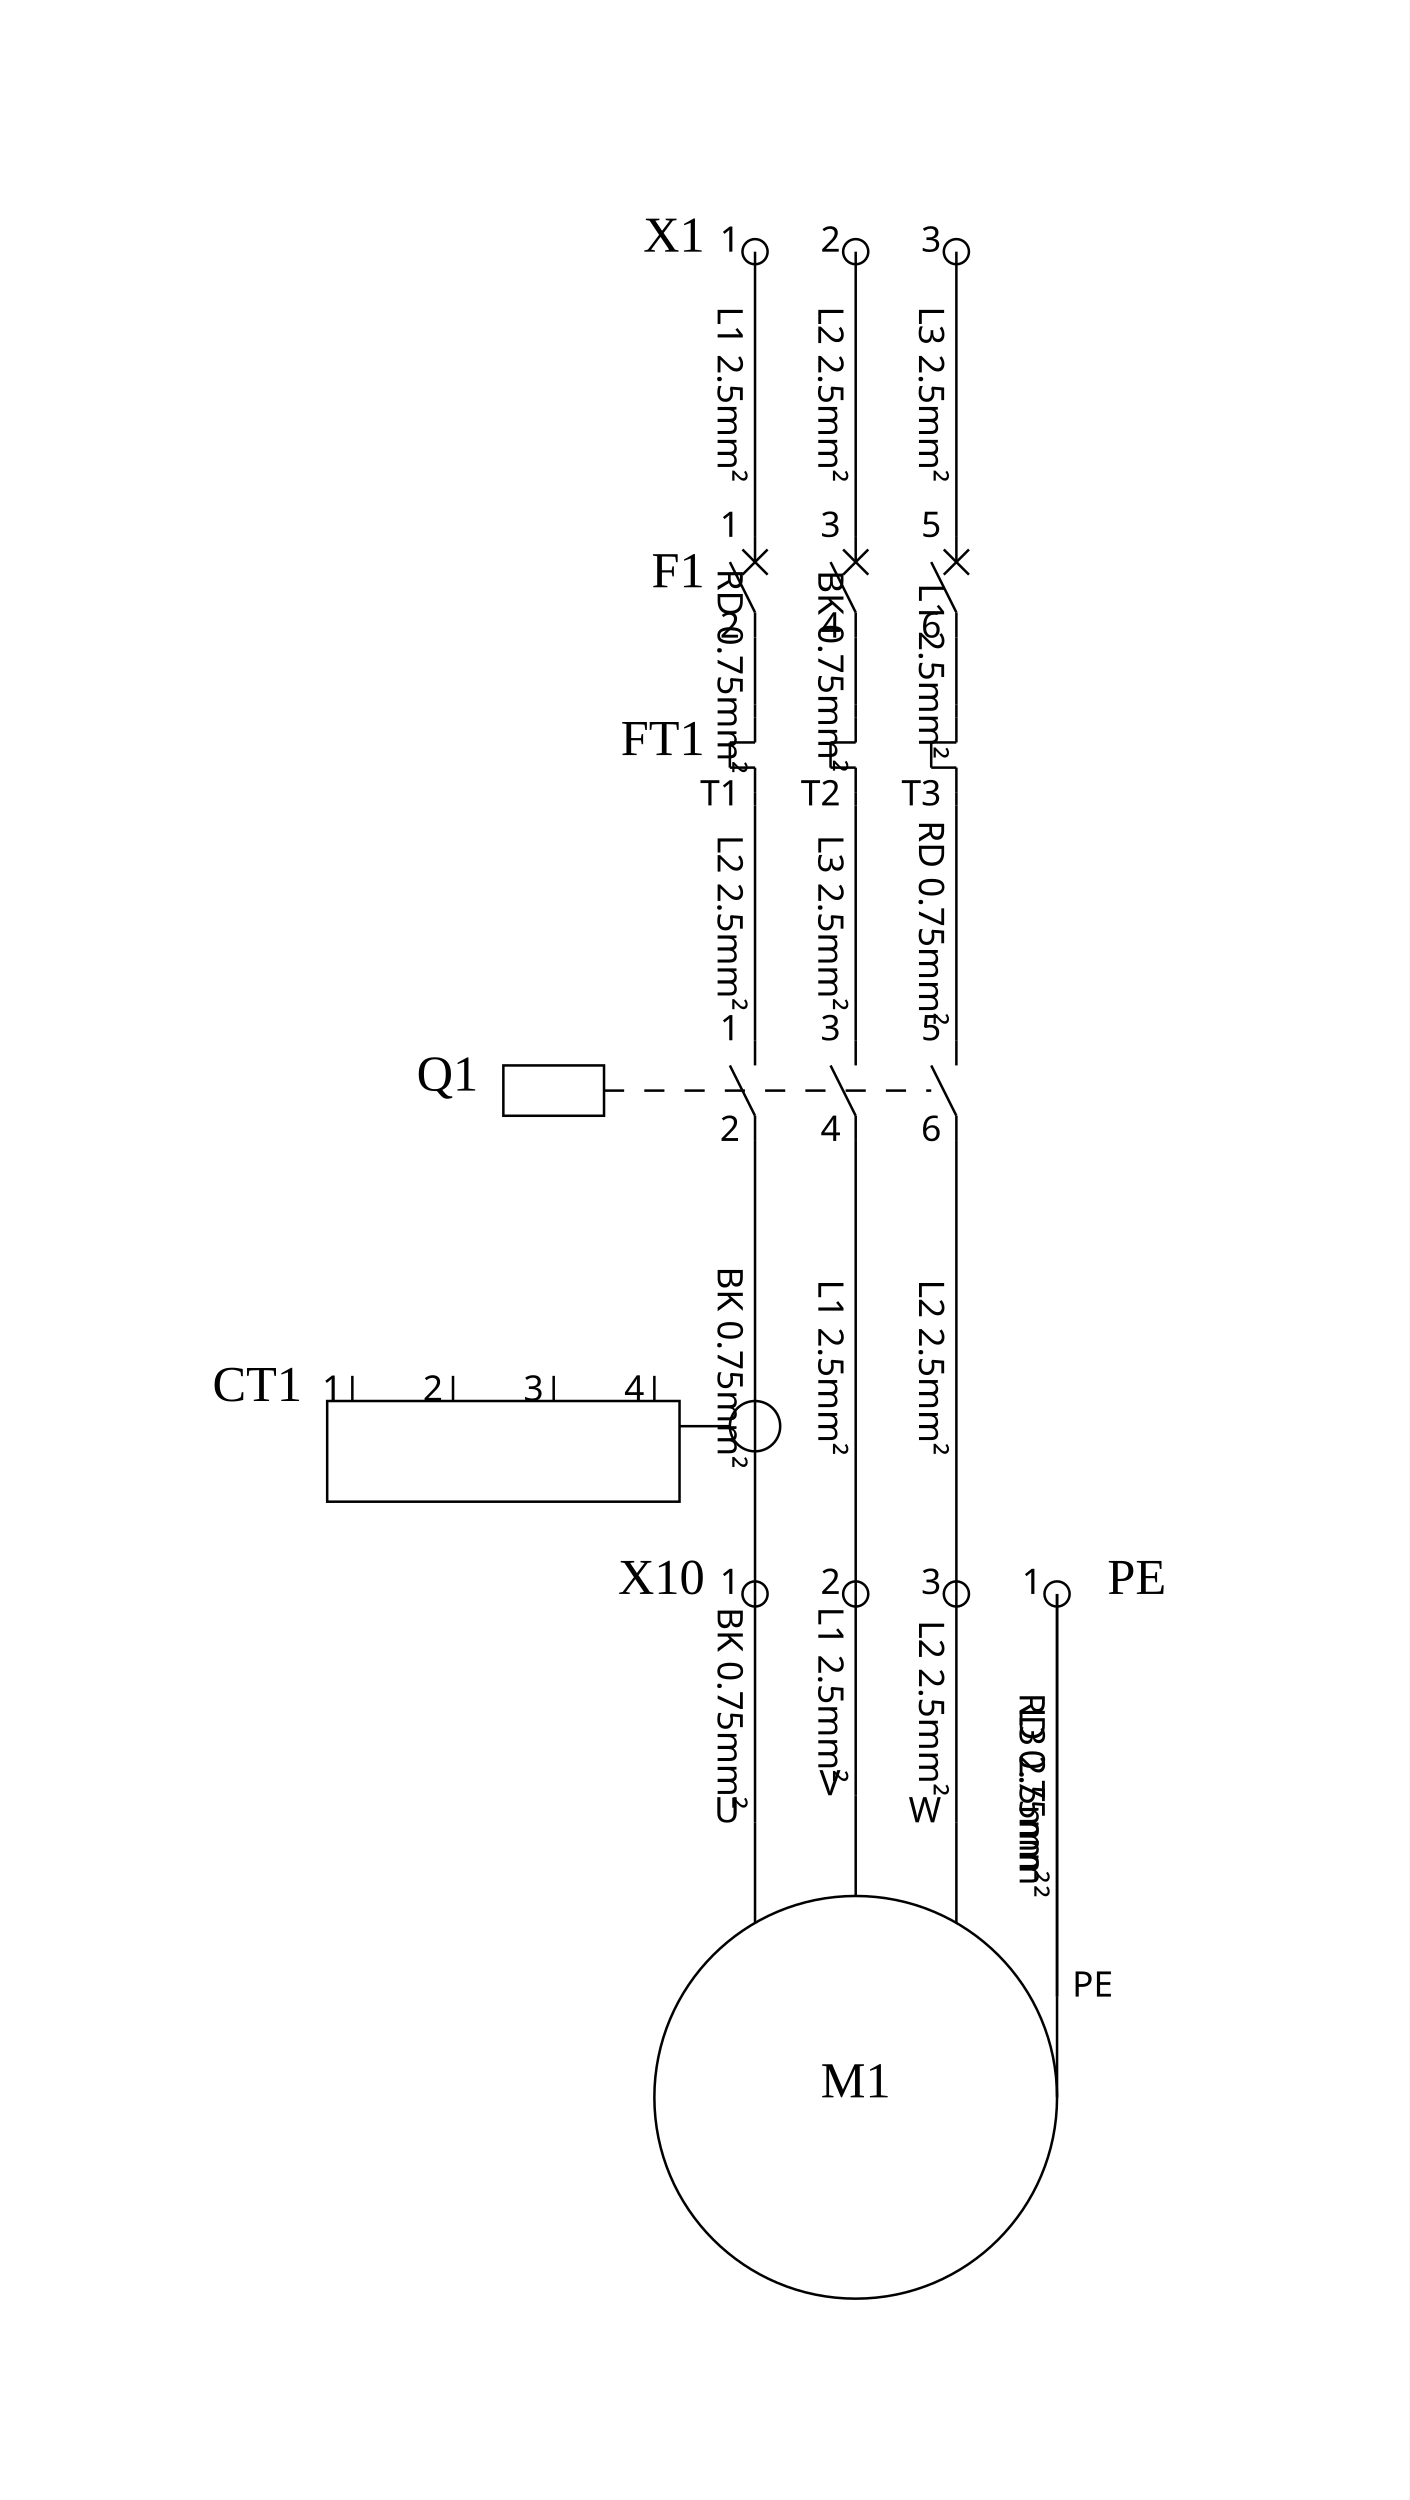
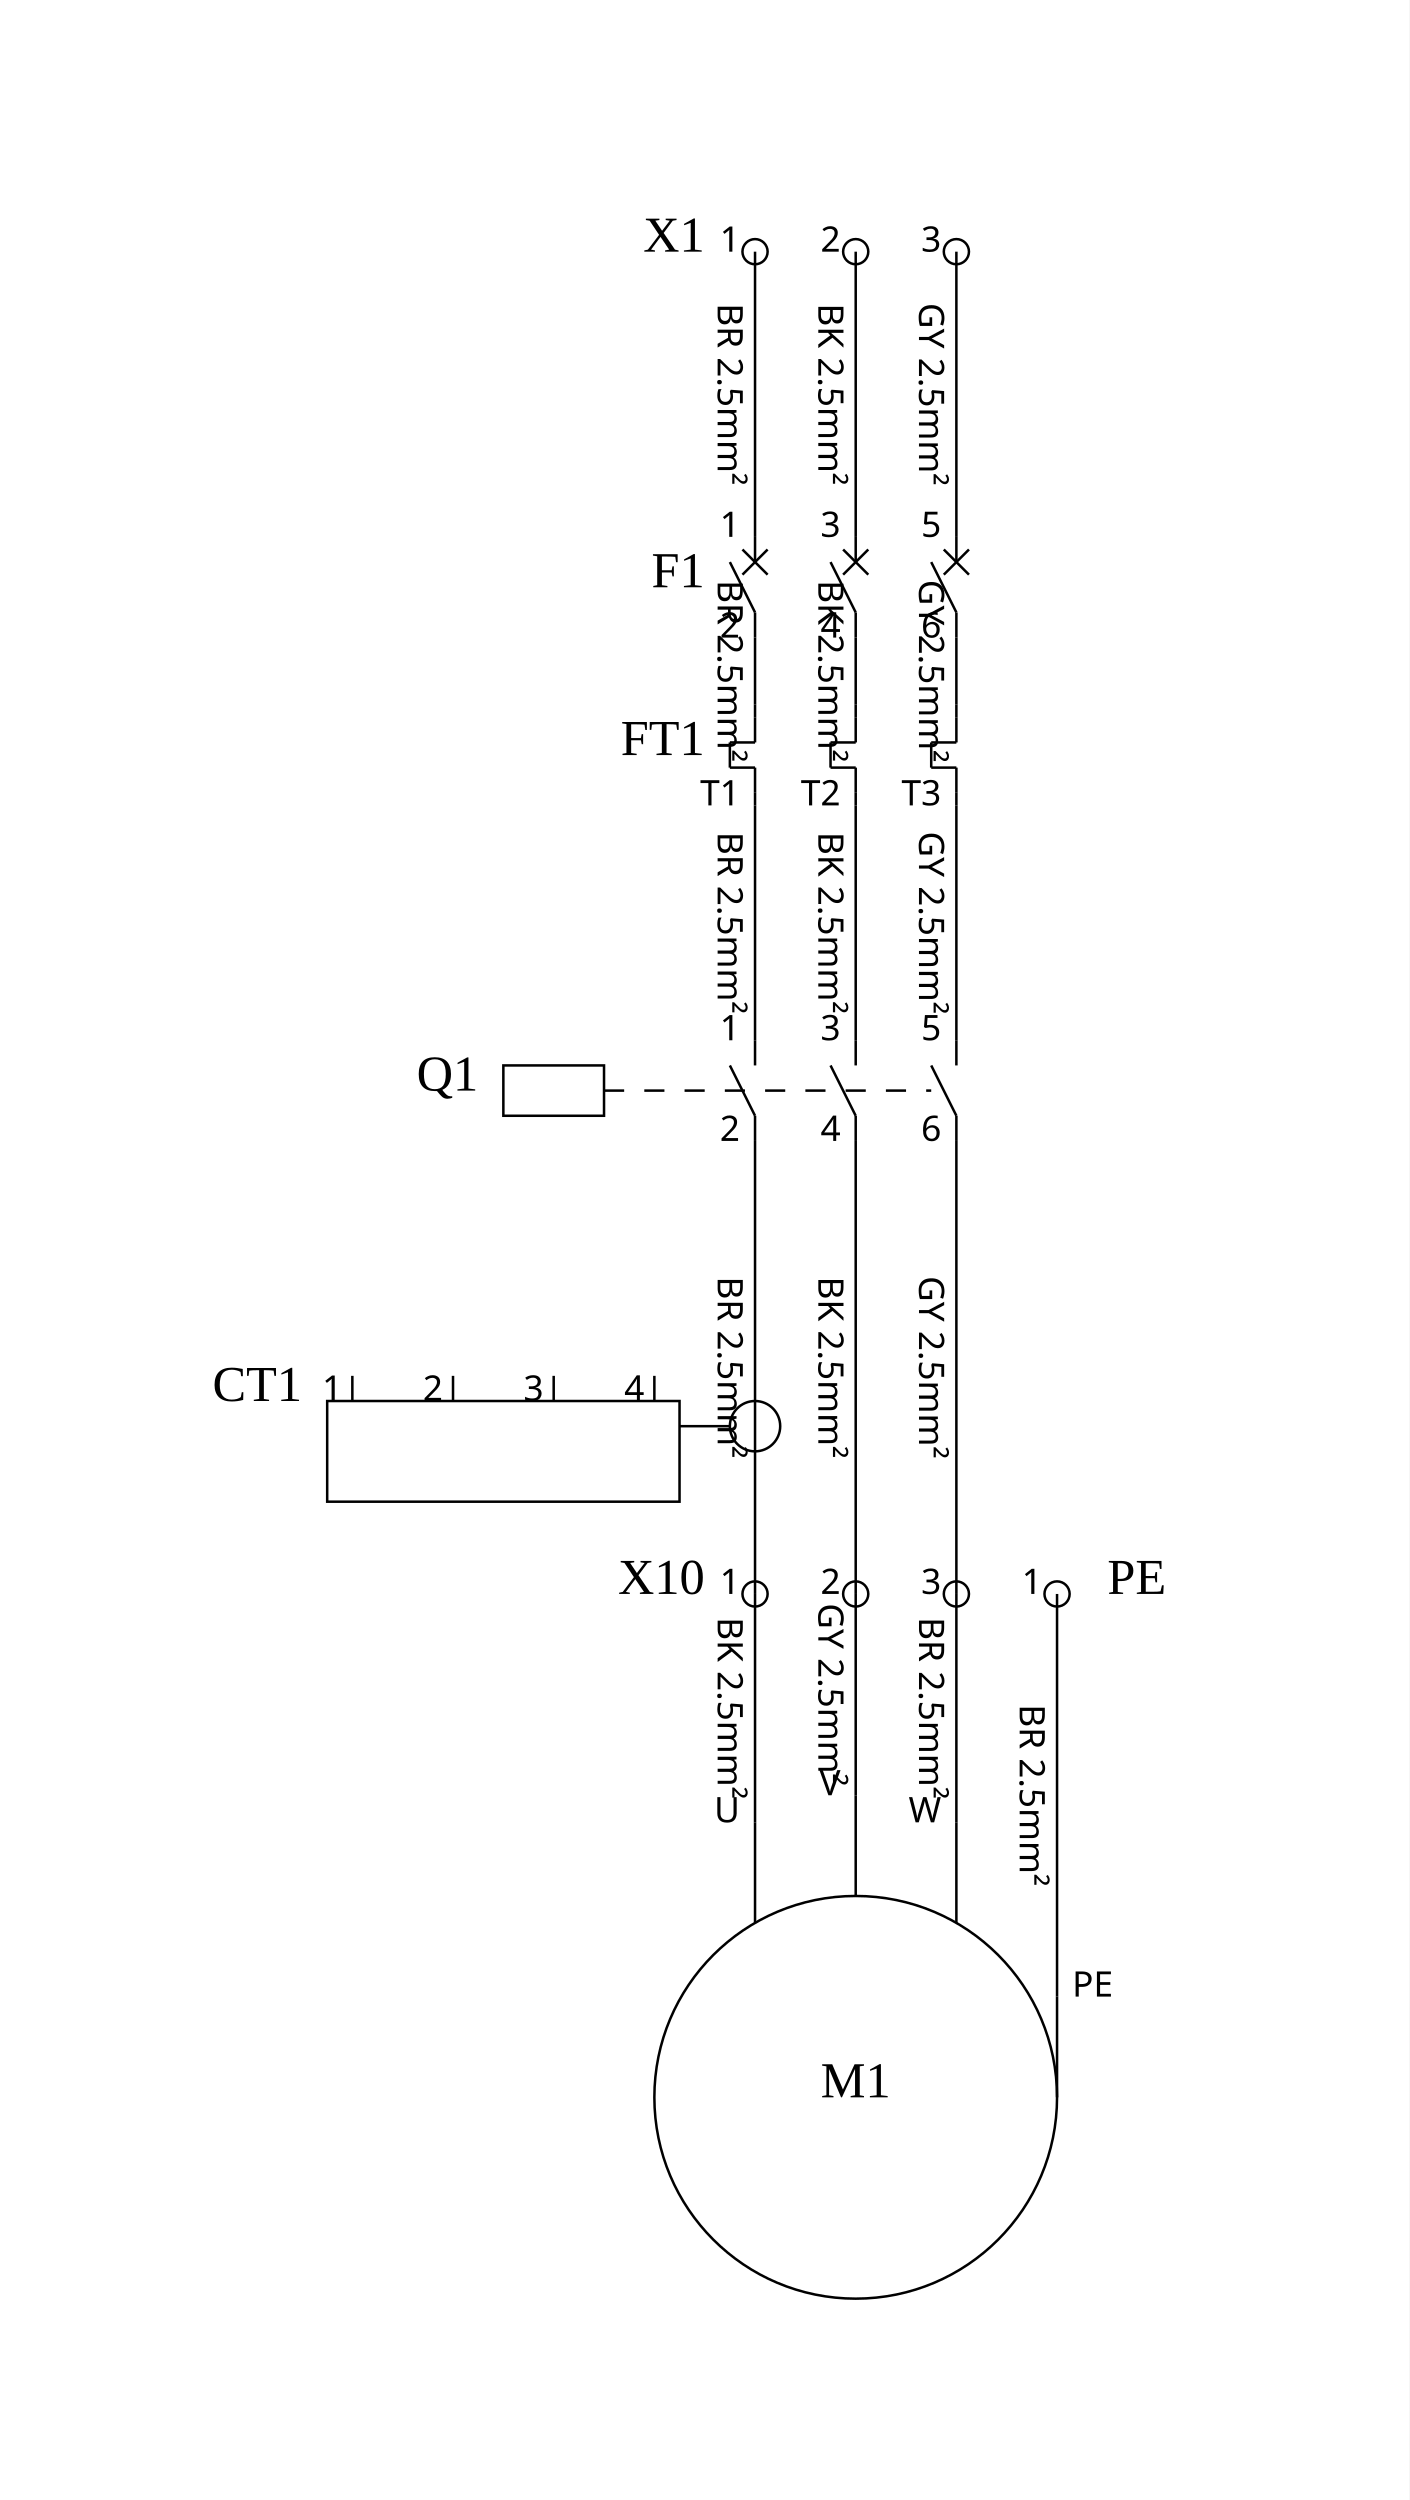
<svg xmlns="http://www.w3.org/2000/svg" width="140.0mm" height="248.333mm" viewBox="-75.0 -25 140.0 248.333">
  <rect x="-75.0" y="-25" width="140.0" height="248.333" fill="white" />
  <g>
    <g class="symbol">
      <circle cx="0.0" cy="0" r="1.25" style="stroke:black;stroke-width:0.25;fill:none" />
      <text x="-5.0" y="0" text-anchor="end" dominant-baseline="auto" font-size="5.0" style="stroke:none;stroke-width:1.0;fill:black;font-family:Times New Roman">X1</text>
      <text x="-1.5" y="0.0" text-anchor="end" dominant-baseline="auto" font-size="3.5" style="stroke:none;stroke-width:1.0;fill:black;font-family:sans-serif">1</text>
      <circle cx="10.0" cy="0" r="1.25" style="stroke:black;stroke-width:0.25;fill:none" />
      <text x="8.5" y="0.0" text-anchor="end" dominant-baseline="auto" font-size="3.5" style="stroke:none;stroke-width:1.0;fill:black;font-family:sans-serif">2</text>
      <circle cx="20.0" cy="0" r="1.25" style="stroke:black;stroke-width:0.25;fill:none" />
      <text x="18.5" y="0.0" text-anchor="end" dominant-baseline="auto" font-size="3.5" style="stroke:none;stroke-width:1.0;fill:black;font-family:sans-serif">3</text>
    </g>
    <g class="symbol">
      <line x1="0.0" y1="28.333" x2="0.0" y2="30.833" style="stroke:black;stroke-width:0.25;fill:none" />
      <line x1="0.0" y1="35.833" x2="0.0" y2="38.333" style="stroke:black;stroke-width:0.25;fill:none" />
      <line x1="0.0" y1="35.833" x2="-2.5" y2="30.833" style="stroke:black;stroke-width:0.25;fill:none" />
      <line x1="-1.25" y1="29.583" x2="1.25" y2="32.083" style="stroke:black;stroke-width:0.25;fill:none" />
      <line x1="-1.25" y1="32.083" x2="1.25" y2="29.583" style="stroke:black;stroke-width:0.25;fill:none" />
      <text x="-5.0" y="33.333" text-anchor="end" dominant-baseline="auto" font-size="5.0" style="stroke:none;stroke-width:1.0;fill:black;font-family:Times New Roman">F1</text>
      <text x="-1.5" y="28.333" text-anchor="end" dominant-baseline="auto" font-size="3.5" style="stroke:none;stroke-width:1.0;fill:black;font-family:sans-serif">1</text>
      <text x="-1.5" y="38.333" text-anchor="end" dominant-baseline="auto" font-size="3.5" style="stroke:none;stroke-width:1.0;fill:black;font-family:sans-serif">2</text>
      <line x1="10.0" y1="28.333" x2="10.0" y2="30.833" style="stroke:black;stroke-width:0.25;fill:none" />
      <line x1="10.0" y1="35.833" x2="10.0" y2="38.333" style="stroke:black;stroke-width:0.25;fill:none" />
      <line x1="10.0" y1="35.833" x2="7.5" y2="30.833" style="stroke:black;stroke-width:0.25;fill:none" />
      <line x1="8.75" y1="29.583" x2="11.25" y2="32.083" style="stroke:black;stroke-width:0.25;fill:none" />
      <line x1="8.75" y1="32.083" x2="11.25" y2="29.583" style="stroke:black;stroke-width:0.25;fill:none" />
      <text x="8.5" y="28.333" text-anchor="end" dominant-baseline="auto" font-size="3.5" style="stroke:none;stroke-width:1.0;fill:black;font-family:sans-serif">3</text>
      <text x="8.5" y="38.333" text-anchor="end" dominant-baseline="auto" font-size="3.5" style="stroke:none;stroke-width:1.0;fill:black;font-family:sans-serif">4</text>
      <line x1="20.0" y1="28.333" x2="20.0" y2="30.833" style="stroke:black;stroke-width:0.25;fill:none" />
      <line x1="20.0" y1="35.833" x2="20.0" y2="38.333" style="stroke:black;stroke-width:0.25;fill:none" />
      <line x1="20.0" y1="35.833" x2="17.5" y2="30.833" style="stroke:black;stroke-width:0.25;fill:none" />
      <line x1="18.75" y1="29.583" x2="21.25" y2="32.083" style="stroke:black;stroke-width:0.25;fill:none" />
      <line x1="18.75" y1="32.083" x2="21.25" y2="29.583" style="stroke:black;stroke-width:0.25;fill:none" />
      <text x="18.5" y="28.333" text-anchor="end" dominant-baseline="auto" font-size="3.5" style="stroke:none;stroke-width:1.0;fill:black;font-family:sans-serif">5</text>
      <text x="18.5" y="38.333" text-anchor="end" dominant-baseline="auto" font-size="3.5" style="stroke:none;stroke-width:1.0;fill:black;font-family:sans-serif">6</text>
    </g>
    <g class="symbol">
      <line x1="0.0" y1="45.0" x2="0.0" y2="46.25" style="stroke:black;stroke-width:0.25;fill:none" />
      <line x1="0.0" y1="46.25" x2="0.0" y2="48.75" style="stroke:black;stroke-width:0.25;fill:none" />
      <line x1="0.0" y1="48.75" x2="-2.5" y2="48.75" style="stroke:black;stroke-width:0.25;fill:none" />
      <line x1="-2.5" y1="48.75" x2="-2.5" y2="51.25" style="stroke:black;stroke-width:0.25;fill:none" />
      <line x1="-2.5" y1="51.25" x2="0.0" y2="51.25" style="stroke:black;stroke-width:0.25;fill:none" />
      <line x1="0.0" y1="51.25" x2="0.0" y2="53.75" style="stroke:black;stroke-width:0.25;fill:none" />
      <line x1="0.0" y1="53.75" x2="0.0" y2="55.0" style="stroke:black;stroke-width:0.25;fill:none" />
      <text x="-5.0" y="50.0" text-anchor="end" dominant-baseline="auto" font-size="5.0" style="stroke:none;stroke-width:1.0;fill:black;font-family:Times New Roman">FT1</text>
      <text x="-1.5" y="55.0" text-anchor="end" dominant-baseline="auto" font-size="3.5" style="stroke:none;stroke-width:1.0;fill:black;font-family:sans-serif">T1</text>
      <line x1="10.0" y1="45.0" x2="10.0" y2="46.25" style="stroke:black;stroke-width:0.25;fill:none" />
      <line x1="10.0" y1="46.25" x2="10.0" y2="48.75" style="stroke:black;stroke-width:0.25;fill:none" />
      <line x1="10.0" y1="48.75" x2="7.5" y2="48.75" style="stroke:black;stroke-width:0.25;fill:none" />
      <line x1="7.5" y1="48.75" x2="7.5" y2="51.25" style="stroke:black;stroke-width:0.25;fill:none" />
      <line x1="7.5" y1="51.25" x2="10.0" y2="51.25" style="stroke:black;stroke-width:0.25;fill:none" />
      <line x1="10.0" y1="51.25" x2="10.0" y2="53.75" style="stroke:black;stroke-width:0.25;fill:none" />
      <line x1="10.0" y1="53.75" x2="10.0" y2="55.0" style="stroke:black;stroke-width:0.25;fill:none" />
      <text x="8.5" y="55.0" text-anchor="end" dominant-baseline="auto" font-size="3.5" style="stroke:none;stroke-width:1.0;fill:black;font-family:sans-serif">T2</text>
      <line x1="20.0" y1="45.0" x2="20.0" y2="46.25" style="stroke:black;stroke-width:0.25;fill:none" />
      <line x1="20.0" y1="46.25" x2="20.0" y2="48.75" style="stroke:black;stroke-width:0.25;fill:none" />
      <line x1="20.0" y1="48.75" x2="17.5" y2="48.75" style="stroke:black;stroke-width:0.25;fill:none" />
      <line x1="17.5" y1="48.75" x2="17.5" y2="51.25" style="stroke:black;stroke-width:0.25;fill:none" />
      <line x1="17.5" y1="51.25" x2="20.0" y2="51.25" style="stroke:black;stroke-width:0.25;fill:none" />
      <line x1="20.0" y1="51.25" x2="20.0" y2="53.75" style="stroke:black;stroke-width:0.25;fill:none" />
      <line x1="20.0" y1="53.75" x2="20.0" y2="55.0" style="stroke:black;stroke-width:0.25;fill:none" />
      <text x="18.5" y="55.0" text-anchor="end" dominant-baseline="auto" font-size="3.5" style="stroke:none;stroke-width:1.0;fill:black;font-family:sans-serif">T3</text>
    </g>
    <g class="symbol">
      <line x1="0.0" y1="78.333" x2="0.0" y2="80.833" style="stroke:black;stroke-width:0.25;fill:none" />
      <line x1="0.0" y1="85.833" x2="0.0" y2="88.333" style="stroke:black;stroke-width:0.25;fill:none" />
      <line x1="0.0" y1="85.833" x2="-2.5" y2="80.833" style="stroke:black;stroke-width:0.25;fill:none" />
      <text x="-1.5" y="78.333" text-anchor="end" dominant-baseline="auto" font-size="3.5" style="stroke:none;stroke-width:1.0;fill:black;font-family:sans-serif">1</text>
      <text x="-1.5" y="88.333" text-anchor="end" dominant-baseline="auto" font-size="3.5" style="stroke:none;stroke-width:1.0;fill:black;font-family:sans-serif">2</text>
      <line x1="10.0" y1="78.333" x2="10.0" y2="80.833" style="stroke:black;stroke-width:0.25;fill:none" />
      <line x1="10.0" y1="85.833" x2="10.0" y2="88.333" style="stroke:black;stroke-width:0.25;fill:none" />
      <line x1="10.0" y1="85.833" x2="7.5" y2="80.833" style="stroke:black;stroke-width:0.25;fill:none" />
      <text x="8.5" y="78.333" text-anchor="end" dominant-baseline="auto" font-size="3.5" style="stroke:none;stroke-width:1.0;fill:black;font-family:sans-serif">3</text>
      <text x="8.5" y="88.333" text-anchor="end" dominant-baseline="auto" font-size="3.5" style="stroke:none;stroke-width:1.0;fill:black;font-family:sans-serif">4</text>
      <line x1="20.0" y1="78.333" x2="20.0" y2="80.833" style="stroke:black;stroke-width:0.25;fill:none" />
      <line x1="20.0" y1="85.833" x2="20.0" y2="88.333" style="stroke:black;stroke-width:0.25;fill:none" />
      <line x1="20.0" y1="85.833" x2="17.5" y2="80.833" style="stroke:black;stroke-width:0.25;fill:none" />
      <text x="18.5" y="78.333" text-anchor="end" dominant-baseline="auto" font-size="3.5" style="stroke:none;stroke-width:1.0;fill:black;font-family:sans-serif">5</text>
      <text x="18.5" y="88.333" text-anchor="end" dominant-baseline="auto" font-size="3.5" style="stroke:none;stroke-width:1.0;fill:black;font-family:sans-serif">6</text>
      <polygon points="-25.0,80.833 -15.0,80.833 -15.0,85.833 -25.0,85.833" style="stroke:black;stroke-width:0.25;fill:none" />
      <text x="-27.5" y="83.333" text-anchor="end" dominant-baseline="auto" font-size="5.0" style="stroke:none;stroke-width:1.0;fill:black;font-family:Times New Roman">Q1</text>
      <line x1="-15.0" y1="83.333" x2="17.5" y2="83.333" style="stroke:black;stroke-width:0.25;fill:none;stroke-dasharray:2.0, 2.0" />
    </g>
    <g class="symbol">
      <circle cx="0.0" cy="116.667" r="2.5" style="stroke:black;stroke-width:0.25;fill:none" />
      <line x1="-2.5" y1="116.667" x2="-7.5" y2="116.667" style="stroke:black;stroke-width:0.25;fill:none" />
      <polygon points="-42.5,114.167 -7.5,114.167 -7.5,124.167 -42.5,124.167" style="stroke:black;stroke-width:0.25;fill:none" />
      <line x1="-40.0" y1="114.167" x2="-40.0" y2="111.667" style="stroke:black;stroke-width:0.25;fill:none" />
      <text x="-41.0" y="112.917" text-anchor="end" dominant-baseline="middle" font-size="3.5" style="stroke:none;stroke-width:1.0;fill:black;font-family:sans-serif">1</text>
      <line x1="-30.0" y1="114.167" x2="-30.0" y2="111.667" style="stroke:black;stroke-width:0.25;fill:none" />
      <text x="-31.0" y="112.917" text-anchor="end" dominant-baseline="middle" font-size="3.5" style="stroke:none;stroke-width:1.0;fill:black;font-family:sans-serif">2</text>
      <line x1="-20.0" y1="114.167" x2="-20.0" y2="111.667" style="stroke:black;stroke-width:0.25;fill:none" />
      <text x="-21.0" y="112.917" text-anchor="end" dominant-baseline="middle" font-size="3.5" style="stroke:none;stroke-width:1.0;fill:black;font-family:sans-serif">3</text>
      <line x1="-10.0" y1="114.167" x2="-10.0" y2="111.667" style="stroke:black;stroke-width:0.25;fill:none" />
      <text x="-11.0" y="112.917" text-anchor="end" dominant-baseline="middle" font-size="3.5" style="stroke:none;stroke-width:1.0;fill:black;font-family:sans-serif">4</text>
      <text x="-45.0" y="114.167" text-anchor="end" dominant-baseline="auto" font-size="5.0" style="stroke:none;stroke-width:1.0;fill:black;font-family:Times New Roman">CT1</text>
    </g>
    <g class="symbol">
      <circle cx="0.0" cy="133.333" r="1.25" style="stroke:black;stroke-width:0.25;fill:none" />
      <text x="-5.0" y="133.333" text-anchor="end" dominant-baseline="auto" font-size="5.0" style="stroke:none;stroke-width:1.0;fill:black;font-family:Times New Roman">X10</text>
      <text x="-1.5" y="133.333" text-anchor="end" dominant-baseline="auto" font-size="3.5" style="stroke:none;stroke-width:1.0;fill:black;font-family:sans-serif">1</text>
      <circle cx="10.0" cy="133.333" r="1.25" style="stroke:black;stroke-width:0.25;fill:none" />
      <text x="8.5" y="133.333" text-anchor="end" dominant-baseline="auto" font-size="3.5" style="stroke:none;stroke-width:1.0;fill:black;font-family:sans-serif">2</text>
      <circle cx="20.0" cy="133.333" r="1.25" style="stroke:black;stroke-width:0.25;fill:none" />
      <text x="18.5" y="133.333" text-anchor="end" dominant-baseline="auto" font-size="3.5" style="stroke:none;stroke-width:1.0;fill:black;font-family:sans-serif">3</text>
    </g>
    <g class="symbol">
      <circle cx="30.0" cy="133.333" r="1.25" style="stroke:black;stroke-width:0.25;fill:none" />
      <text x="35.0" y="133.333" text-anchor="start" dominant-baseline="auto" font-size="5.0" style="stroke:none;stroke-width:1.0;fill:black;font-family:Times New Roman">PE</text>
      <text x="28.5" y="133.333" text-anchor="end" dominant-baseline="auto" font-size="3.5" style="stroke:none;stroke-width:1.0;fill:black;font-family:sans-serif">1</text>
    </g>
    <g class="symbol">
      <circle cx="10.0" cy="183.333" r="20.0" style="stroke:black;stroke-width:0.25;fill:none" />
      <text x="10.0" y="183.333" text-anchor="middle" dominant-baseline="auto" font-size="5.0" style="stroke:none;stroke-width:1.0;fill:black;font-family:Times New Roman">M1</text>
      <line x1="0.0" y1="166.013" x2="0.0" y2="156.013" style="stroke:black;stroke-width:0.25;fill:none" />
      <line x1="10.0" y1="163.333" x2="10.0" y2="153.333" style="stroke:black;stroke-width:0.25;fill:none" />
      <line x1="20.0" y1="166.013" x2="20.0" y2="156.013" style="stroke:black;stroke-width:0.25;fill:none" />
      <line x1="30.0" y1="183.333" x2="30.0" y2="173.333" style="stroke:black;stroke-width:0.25;fill:none" />
      <text x="-1.5" y="156.013" text-anchor="end" dominant-baseline="auto" font-size="3.5" style="stroke:none;stroke-width:1.0;fill:black;font-family:sans-serif">U</text>
      <text x="8.5" y="153.333" text-anchor="end" dominant-baseline="auto" font-size="3.5" style="stroke:none;stroke-width:1.0;fill:black;font-family:sans-serif">V</text>
      <text x="18.5" y="156.013" text-anchor="end" dominant-baseline="auto" font-size="3.5" style="stroke:none;stroke-width:1.0;fill:black;font-family:sans-serif">W</text>
      <text x="31.5" y="173.333" text-anchor="start" dominant-baseline="auto" font-size="3.5" style="stroke:none;stroke-width:1.0;fill:black;font-family:sans-serif">PE</text>
    </g>
    <line x1="0.0" y1="0" x2="0.0" y2="28.333" style="stroke:black;stroke-width:0.25;fill:none" />
    <line x1="10.0" y1="0" x2="10.0" y2="28.333" style="stroke:black;stroke-width:0.25;fill:none" />
    <line x1="20.0" y1="0" x2="20.0" y2="28.333" style="stroke:black;stroke-width:0.25;fill:none" />
    <line x1="0.0" y1="38.333" x2="0.0" y2="45.0" style="stroke:black;stroke-width:0.25;fill:none" />
    <line x1="10.0" y1="38.333" x2="10.0" y2="45.0" style="stroke:black;stroke-width:0.25;fill:none" />
    <line x1="20.0" y1="38.333" x2="20.0" y2="45.0" style="stroke:black;stroke-width:0.25;fill:none" />
    <line x1="0.0" y1="55.0" x2="0.0" y2="78.333" style="stroke:black;stroke-width:0.25;fill:none" />
    <line x1="10.0" y1="55.0" x2="10.0" y2="78.333" style="stroke:black;stroke-width:0.25;fill:none" />
    <line x1="20.0" y1="55.0" x2="20.0" y2="78.333" style="stroke:black;stroke-width:0.25;fill:none" />
    <line x1="0.0" y1="88.333" x2="0.0" y2="133.333" style="stroke:black;stroke-width:0.25;fill:none" />
    <line x1="10.0" y1="88.333" x2="10.0" y2="133.333" style="stroke:black;stroke-width:0.25;fill:none" />
    <line x1="20.0" y1="88.333" x2="20.0" y2="133.333" style="stroke:black;stroke-width:0.25;fill:none" />
    <line x1="30.0" y1="133.333" x2="30.0" y2="173.333" style="stroke:black;stroke-width:0.25;fill:none" />
-     <line x1="30.0" y1="133.333" x2="30.0" y2="173.333" style="stroke:black;stroke-width:0.25;fill:none" />
    <line x1="0.0" y1="133.333" x2="0.0" y2="156.013" style="stroke:black;stroke-width:0.25;fill:none" />
    <line x1="10.0" y1="133.333" x2="10.0" y2="153.333" style="stroke:black;stroke-width:0.25;fill:none" />
    <line x1="20.0" y1="133.333" x2="20.0" y2="156.013" style="stroke:black;stroke-width:0.25;fill:none" />
-     <text x="-2.5" y="14.167" text-anchor="middle" dominant-baseline="middle" font-size="3.5" transform="rotate(90.0, -2.5, 14.16667)" style="stroke:none;stroke-width:1.0;fill:black;font-family:sans-serif">L1 2.5mm²</text>
-     <text x="7.5" y="14.167" text-anchor="middle" dominant-baseline="middle" font-size="3.5" transform="rotate(90.0, 7.5, 14.16667)" style="stroke:none;stroke-width:1.0;fill:black;font-family:sans-serif">L2 2.5mm²</text>
-     <text x="17.5" y="14.167" text-anchor="middle" dominant-baseline="middle" font-size="3.5" transform="rotate(90.0, 17.5, 14.16667)" style="stroke:none;stroke-width:1.0;fill:black;font-family:sans-serif">L3 2.5mm²</text>
-     <text x="-2.5" y="41.667" text-anchor="middle" dominant-baseline="middle" font-size="3.5" transform="rotate(90.0, -2.5, 41.66667)" style="stroke:none;stroke-width:1.0;fill:black;font-family:sans-serif">RD 0.75mm²</text>
-     <text x="7.5" y="41.667" text-anchor="middle" dominant-baseline="middle" font-size="3.5" transform="rotate(90.0, 7.5, 41.66667)" style="stroke:none;stroke-width:1.0;fill:black;font-family:sans-serif">BK 0.75mm²</text>
-     <text x="17.5" y="41.667" text-anchor="middle" dominant-baseline="middle" font-size="3.5" transform="rotate(90.0, 17.5, 41.66667)" style="stroke:none;stroke-width:1.0;fill:black;font-family:sans-serif">L1 2.5mm²</text>
-     <text x="-2.5" y="66.667" text-anchor="middle" dominant-baseline="middle" font-size="3.5" transform="rotate(90.0, -2.5, 66.66667)" style="stroke:none;stroke-width:1.0;fill:black;font-family:sans-serif">L2 2.5mm²</text>
-     <text x="7.5" y="66.667" text-anchor="middle" dominant-baseline="middle" font-size="3.5" transform="rotate(90.0, 7.5, 66.66667)" style="stroke:none;stroke-width:1.0;fill:black;font-family:sans-serif">L3 2.5mm²</text>
-     <text x="17.5" y="66.667" text-anchor="middle" dominant-baseline="middle" font-size="3.5" transform="rotate(90.0, 17.5, 66.66667)" style="stroke:none;stroke-width:1.0;fill:black;font-family:sans-serif">RD 0.75mm²</text>
-     <text x="-2.5" y="110.833" text-anchor="middle" dominant-baseline="middle" font-size="3.5" transform="rotate(90.0, -2.5, 110.8333)" style="stroke:none;stroke-width:1.0;fill:black;font-family:sans-serif">BK 0.75mm²</text>
-     <text x="7.5" y="110.833" text-anchor="middle" dominant-baseline="middle" font-size="3.5" transform="rotate(90.0, 7.5, 110.8333)" style="stroke:none;stroke-width:1.0;fill:black;font-family:sans-serif">L1 2.5mm²</text>
-     <text x="17.5" y="110.833" text-anchor="middle" dominant-baseline="middle" font-size="3.5" transform="rotate(90.0, 17.5, 110.8333)" style="stroke:none;stroke-width:1.0;fill:black;font-family:sans-serif">L2 2.5mm²</text>
-     <text x="27.5" y="153.333" text-anchor="middle" dominant-baseline="middle" font-size="3.5" transform="rotate(90.0, 27.5, 153.3333)" style="stroke:none;stroke-width:1.0;fill:black;font-family:sans-serif">L3 2.5mm²</text>
-     <text x="27.5" y="153.333" text-anchor="middle" dominant-baseline="middle" font-size="3.5" transform="rotate(90.0, 27.5, 153.3333)" style="stroke:none;stroke-width:1.0;fill:black;font-family:sans-serif">RD 0.75mm²</text>
-     <text x="-2.5" y="144.673" text-anchor="middle" dominant-baseline="middle" font-size="3.5" transform="rotate(90.0, -2.5, 144.6731)" style="stroke:none;stroke-width:1.0;fill:black;font-family:sans-serif">BK 0.75mm²</text>
-     <text x="7.5" y="143.333" text-anchor="middle" dominant-baseline="middle" font-size="3.5" transform="rotate(90.0, 7.5, 143.3333)" style="stroke:none;stroke-width:1.0;fill:black;font-family:sans-serif">L1 2.5mm²</text>
-     <text x="17.5" y="144.673" text-anchor="middle" dominant-baseline="middle" font-size="3.5" transform="rotate(90.0, 17.5, 144.6731)" style="stroke:none;stroke-width:1.0;fill:black;font-family:sans-serif">L2 2.5mm²</text>
+     <text x="-2.5" y="14.167" text-anchor="middle" dominant-baseline="middle" font-size="3.5" transform="rotate(90.0, -2.5, 14.16667)" style="stroke:none;stroke-width:1.0;fill:black;font-family:sans-serif">BR 2.5mm²</text>
+     <text x="7.5" y="14.167" text-anchor="middle" dominant-baseline="middle" font-size="3.5" transform="rotate(90.0, 7.5, 14.16667)" style="stroke:none;stroke-width:1.0;fill:black;font-family:sans-serif">BK 2.5mm²</text>
+     <text x="17.5" y="14.167" text-anchor="middle" dominant-baseline="middle" font-size="3.5" transform="rotate(90.0, 17.5, 14.16667)" style="stroke:none;stroke-width:1.0;fill:black;font-family:sans-serif">GY 2.5mm²</text>
+     <text x="-2.5" y="41.667" text-anchor="middle" dominant-baseline="middle" font-size="3.5" transform="rotate(90.0, -2.5, 41.66667)" style="stroke:none;stroke-width:1.0;fill:black;font-family:sans-serif">BR 2.5mm²</text>
+     <text x="7.5" y="41.667" text-anchor="middle" dominant-baseline="middle" font-size="3.5" transform="rotate(90.0, 7.5, 41.66667)" style="stroke:none;stroke-width:1.0;fill:black;font-family:sans-serif">BK 2.5mm²</text>
+     <text x="17.5" y="41.667" text-anchor="middle" dominant-baseline="middle" font-size="3.5" transform="rotate(90.0, 17.5, 41.66667)" style="stroke:none;stroke-width:1.0;fill:black;font-family:sans-serif">GY 2.5mm²</text>
+     <text x="-2.5" y="66.667" text-anchor="middle" dominant-baseline="middle" font-size="3.5" transform="rotate(90.0, -2.5, 66.66667)" style="stroke:none;stroke-width:1.0;fill:black;font-family:sans-serif">BR 2.5mm²</text>
+     <text x="7.5" y="66.667" text-anchor="middle" dominant-baseline="middle" font-size="3.5" transform="rotate(90.0, 7.5, 66.66667)" style="stroke:none;stroke-width:1.0;fill:black;font-family:sans-serif">BK 2.5mm²</text>
+     <text x="17.5" y="66.667" text-anchor="middle" dominant-baseline="middle" font-size="3.5" transform="rotate(90.0, 17.5, 66.66667)" style="stroke:none;stroke-width:1.0;fill:black;font-family:sans-serif">GY 2.5mm²</text>
+     <text x="-2.5" y="110.833" text-anchor="middle" dominant-baseline="middle" font-size="3.5" transform="rotate(90.0, -2.5, 110.8333)" style="stroke:none;stroke-width:1.0;fill:black;font-family:sans-serif">BR 2.5mm²</text>
+     <text x="7.5" y="110.833" text-anchor="middle" dominant-baseline="middle" font-size="3.5" transform="rotate(90.0, 7.5, 110.8333)" style="stroke:none;stroke-width:1.0;fill:black;font-family:sans-serif">BK 2.5mm²</text>
+     <text x="17.5" y="110.833" text-anchor="middle" dominant-baseline="middle" font-size="3.5" transform="rotate(90.0, 17.5, 110.8333)" style="stroke:none;stroke-width:1.0;fill:black;font-family:sans-serif">GY 2.5mm²</text>
+     <text x="27.5" y="153.333" text-anchor="middle" dominant-baseline="middle" font-size="3.5" transform="rotate(90.0, 27.5, 153.3333)" style="stroke:none;stroke-width:1.0;fill:black;font-family:sans-serif">BR 2.5mm²</text>
+     <text x="-2.5" y="144.673" text-anchor="middle" dominant-baseline="middle" font-size="3.5" transform="rotate(90.0, -2.5, 144.6731)" style="stroke:none;stroke-width:1.0;fill:black;font-family:sans-serif">BK 2.5mm²</text>
+     <text x="7.5" y="143.333" text-anchor="middle" dominant-baseline="middle" font-size="3.5" transform="rotate(90.0, 7.5, 143.3333)" style="stroke:none;stroke-width:1.0;fill:black;font-family:sans-serif">GY 2.5mm²</text>
+     <text x="17.5" y="144.673" text-anchor="middle" dominant-baseline="middle" font-size="3.5" transform="rotate(90.0, 17.5, 144.6731)" style="stroke:none;stroke-width:1.0;fill:black;font-family:sans-serif">BR 2.5mm²</text>
  </g>
</svg>
